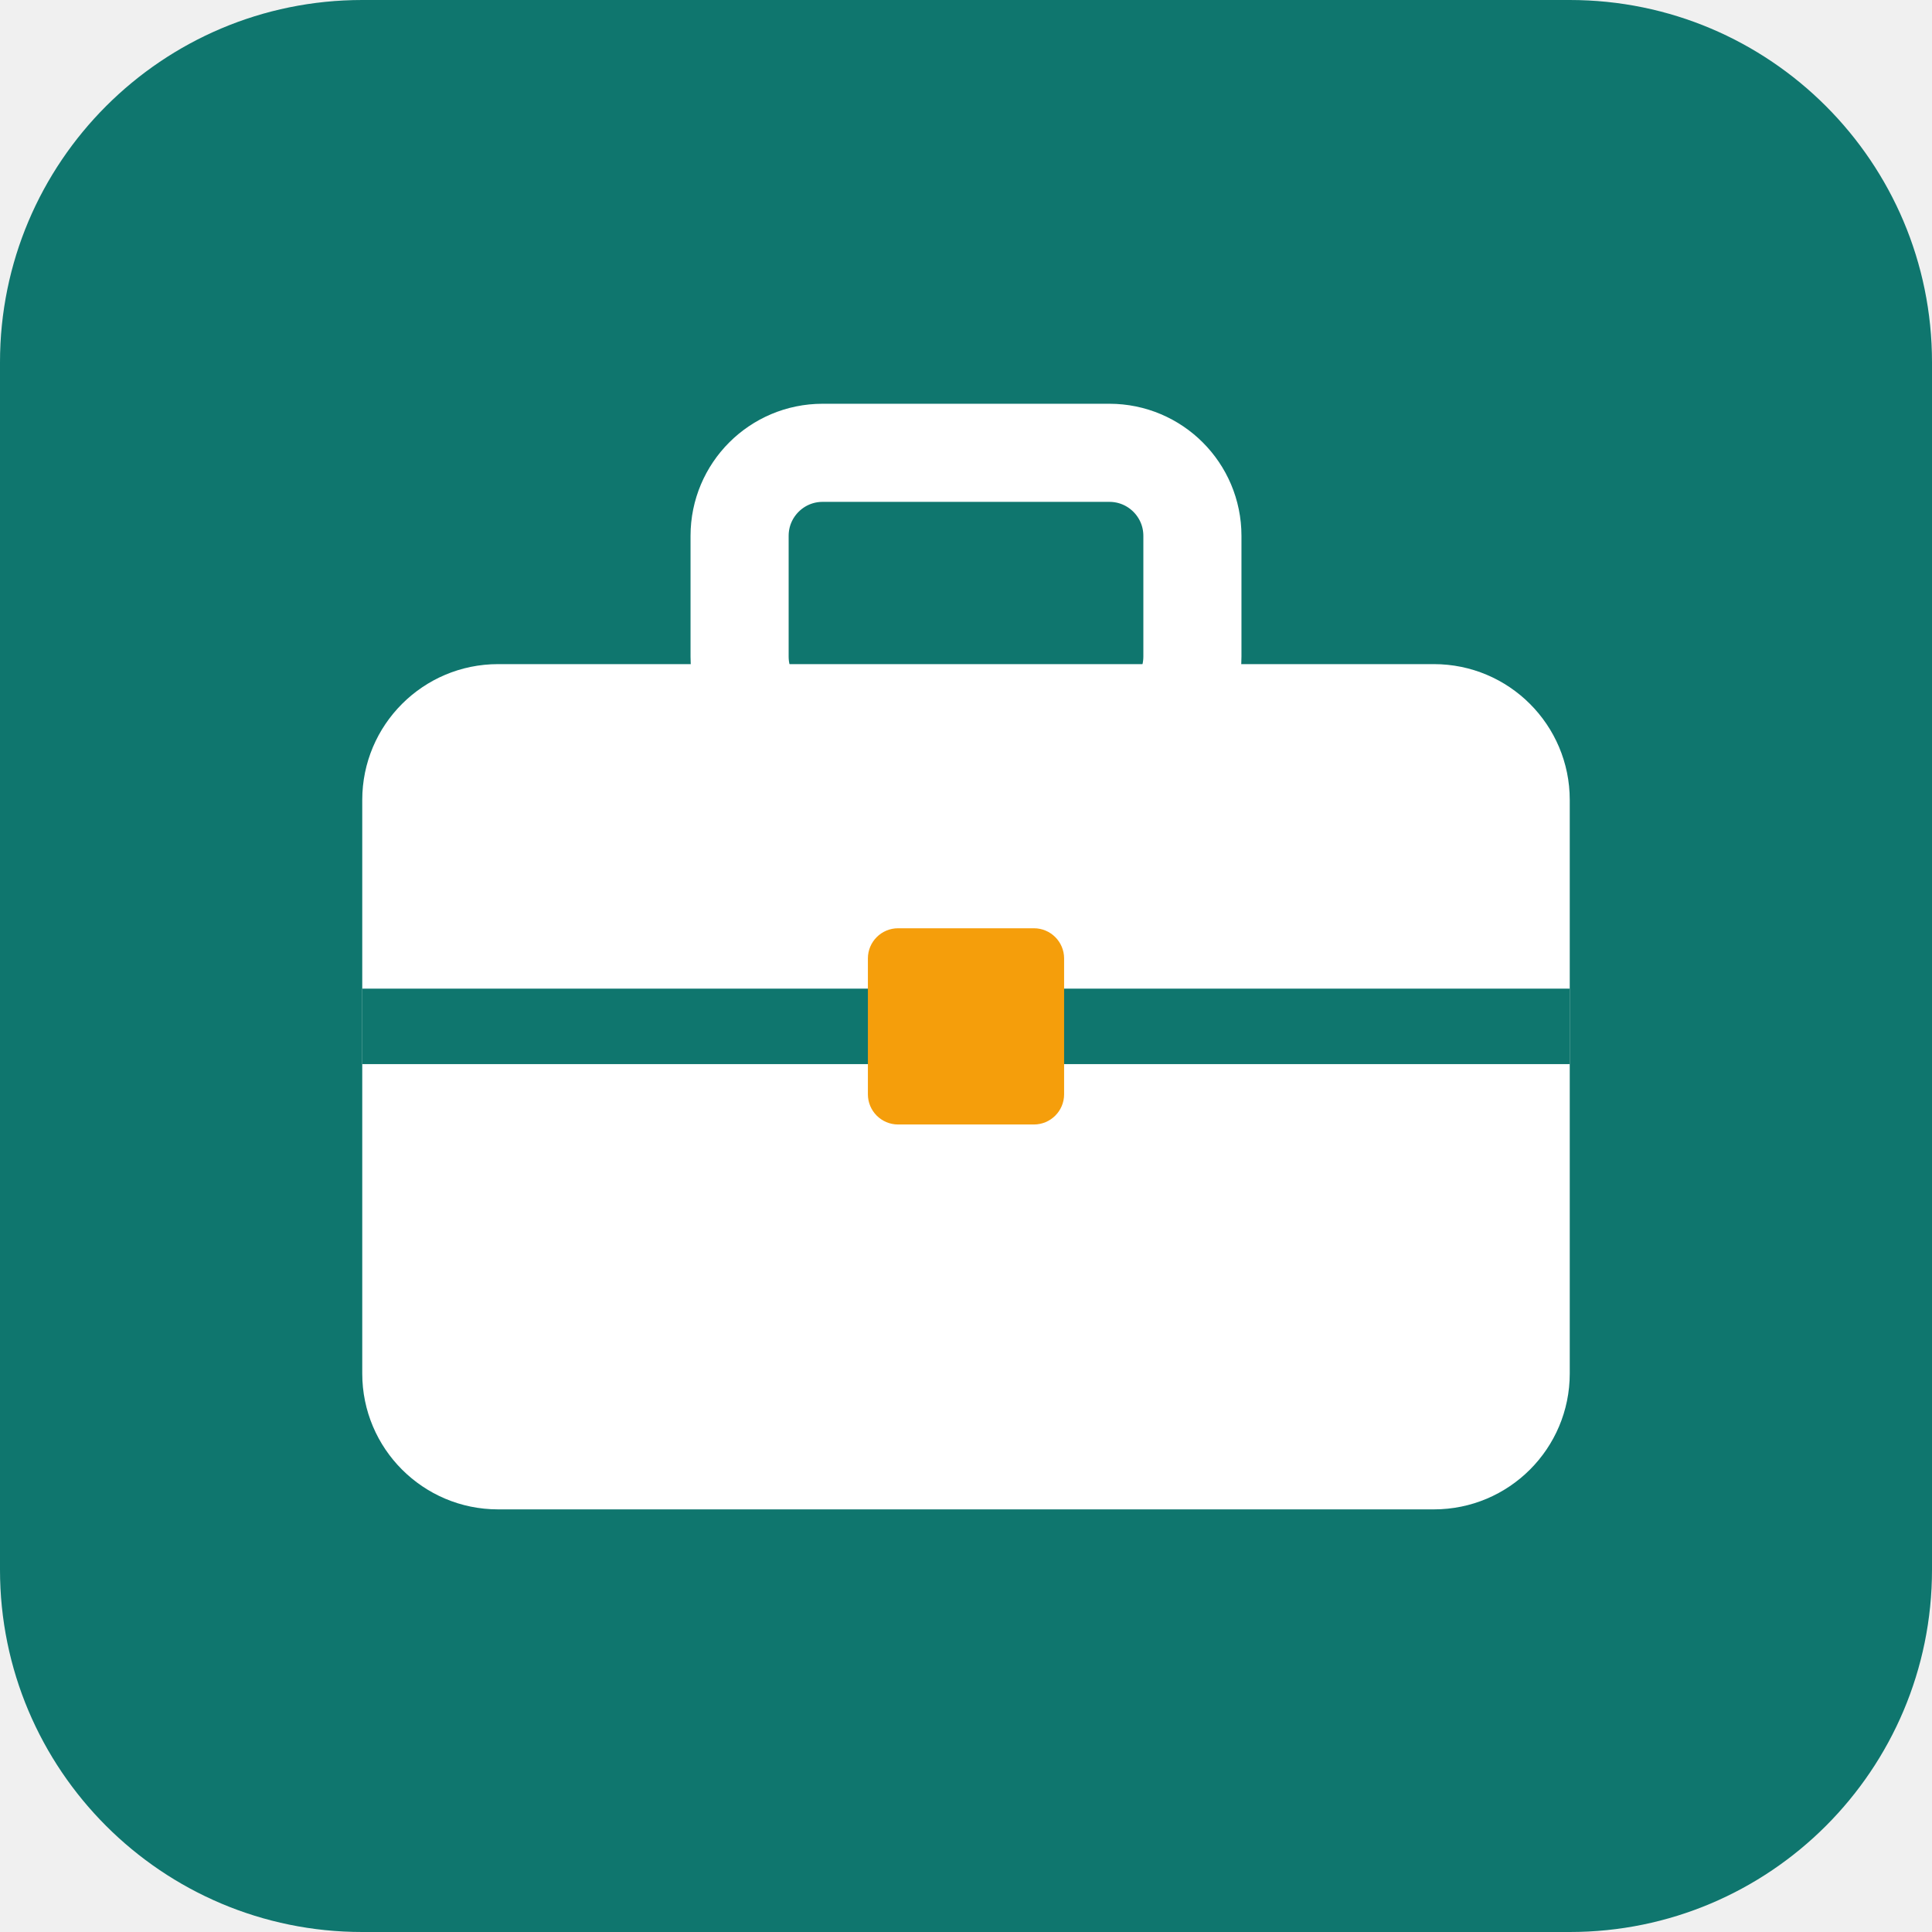
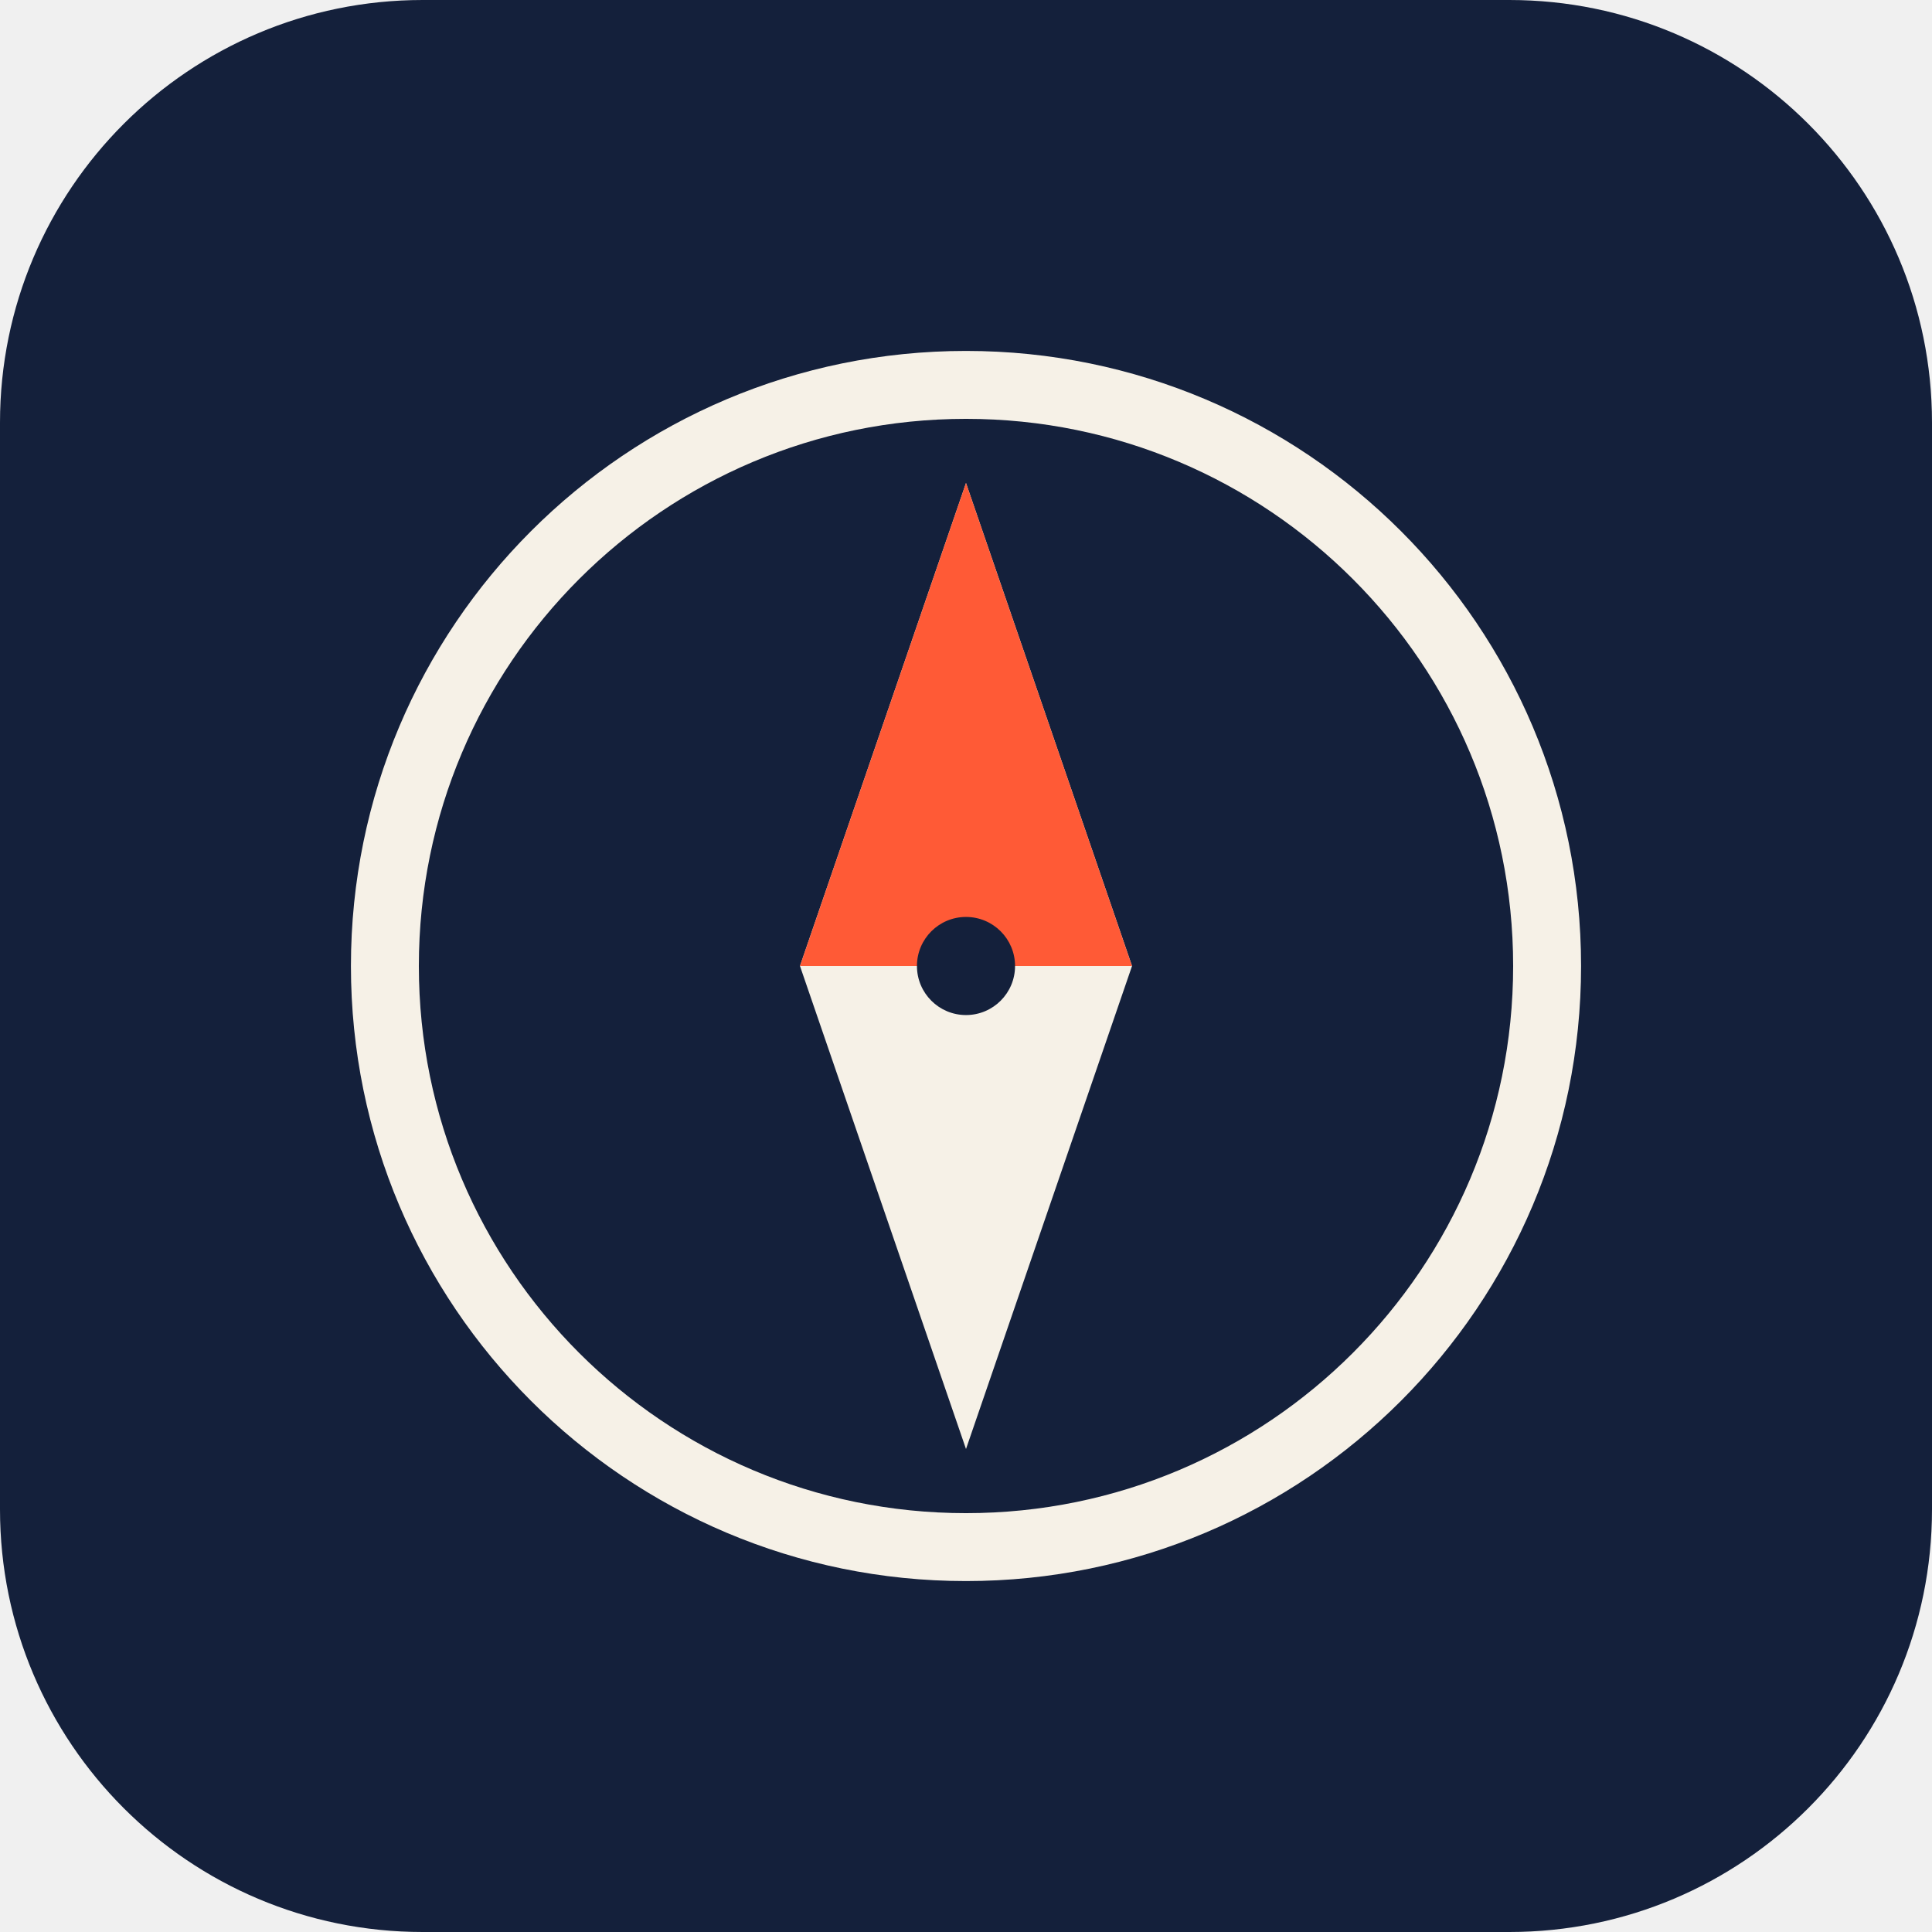
<svg xmlns="http://www.w3.org/2000/svg" viewBox="0 0 512 512">
-   <rect width="512" height="512" rx="96" fill="#0f766e" />
-   <rect x="196" y="120" width="120" height="76" rx="22" fill="none" stroke="#fff" stroke-width="26" />
-   <rect x="96" y="176" width="320" height="224" rx="36" fill="#fff" />
-   <rect x="96" y="262" width="320" height="20" fill="#0f766e" />
-   <rect x="230" y="246" width="52" height="52" rx="8" fill="#f59e0b" />
+   <rect width="512" height="512" rx="112" fill="#14203b" />
+   <circle cx="256" cy="256" r="154" fill="none" stroke="#f6f1e7" stroke-width="18" />
+   <path d="M256 128l44 128-44 128-44-128z" fill="#f6f1e7" />
+   <path d="M256 128l44 128h-88z" fill="#ff5a36" />
+   <circle cx="256" cy="256" r="13" fill="#14203b" />
</svg>
